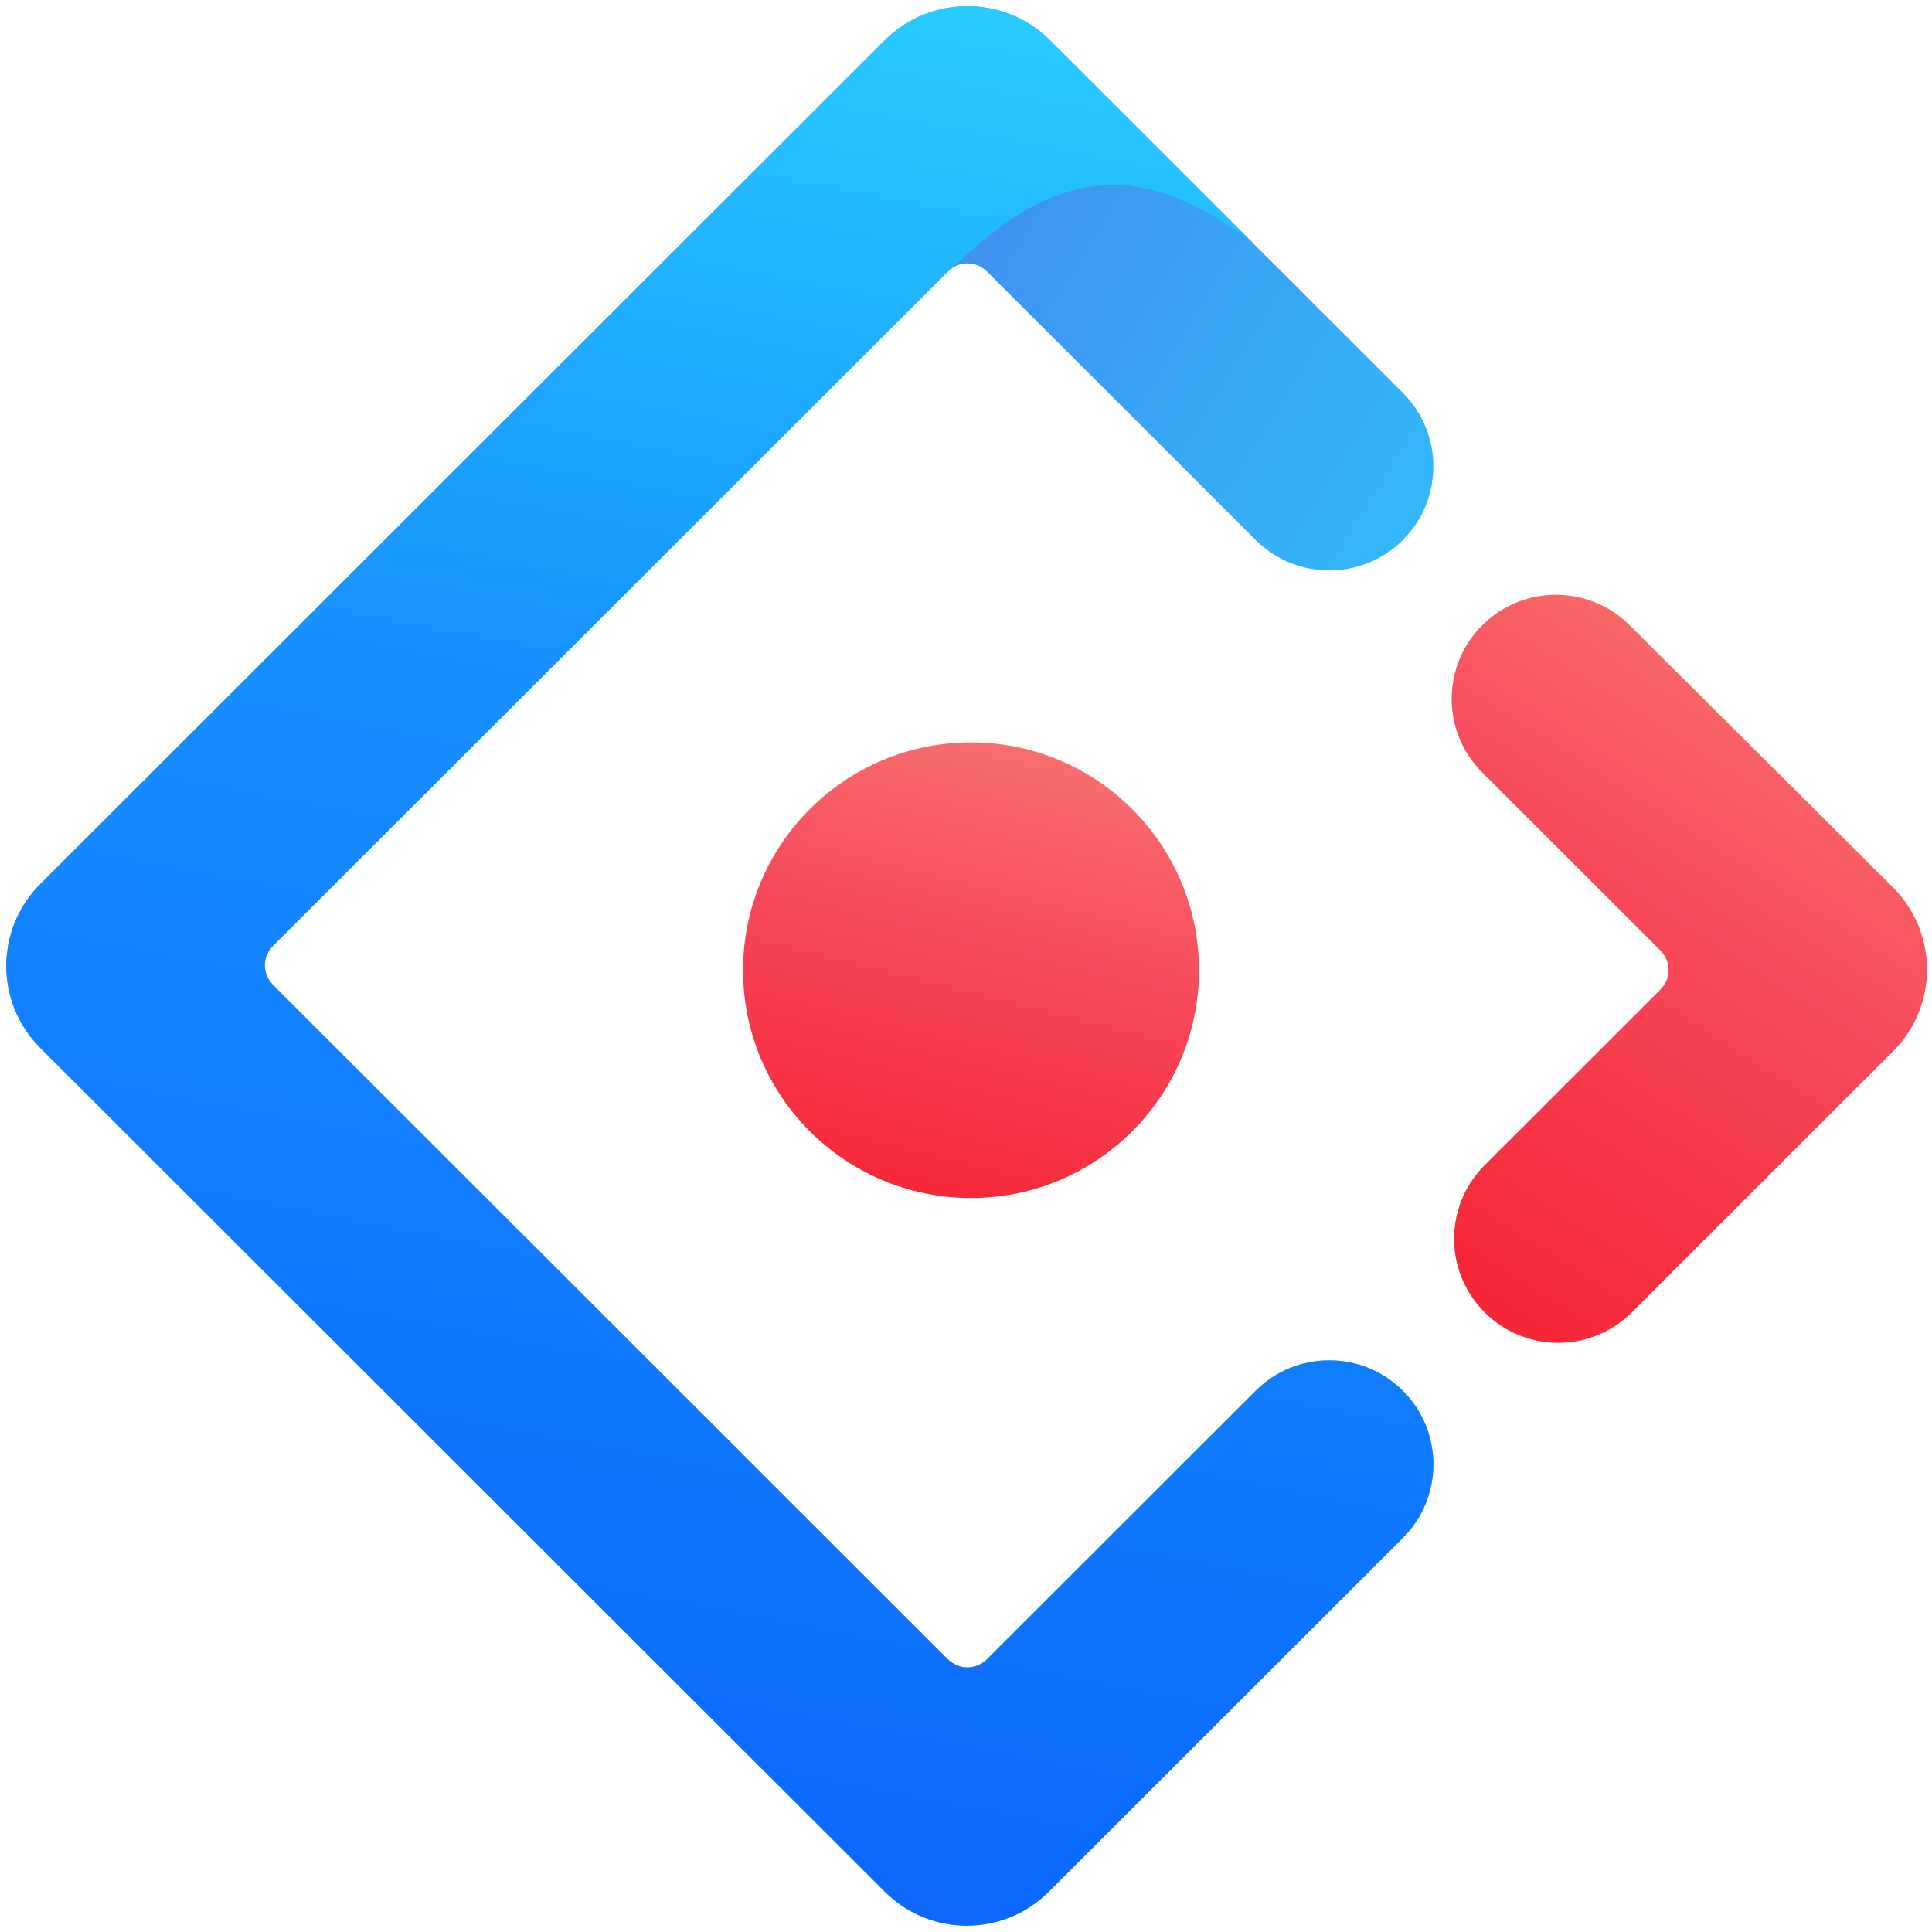
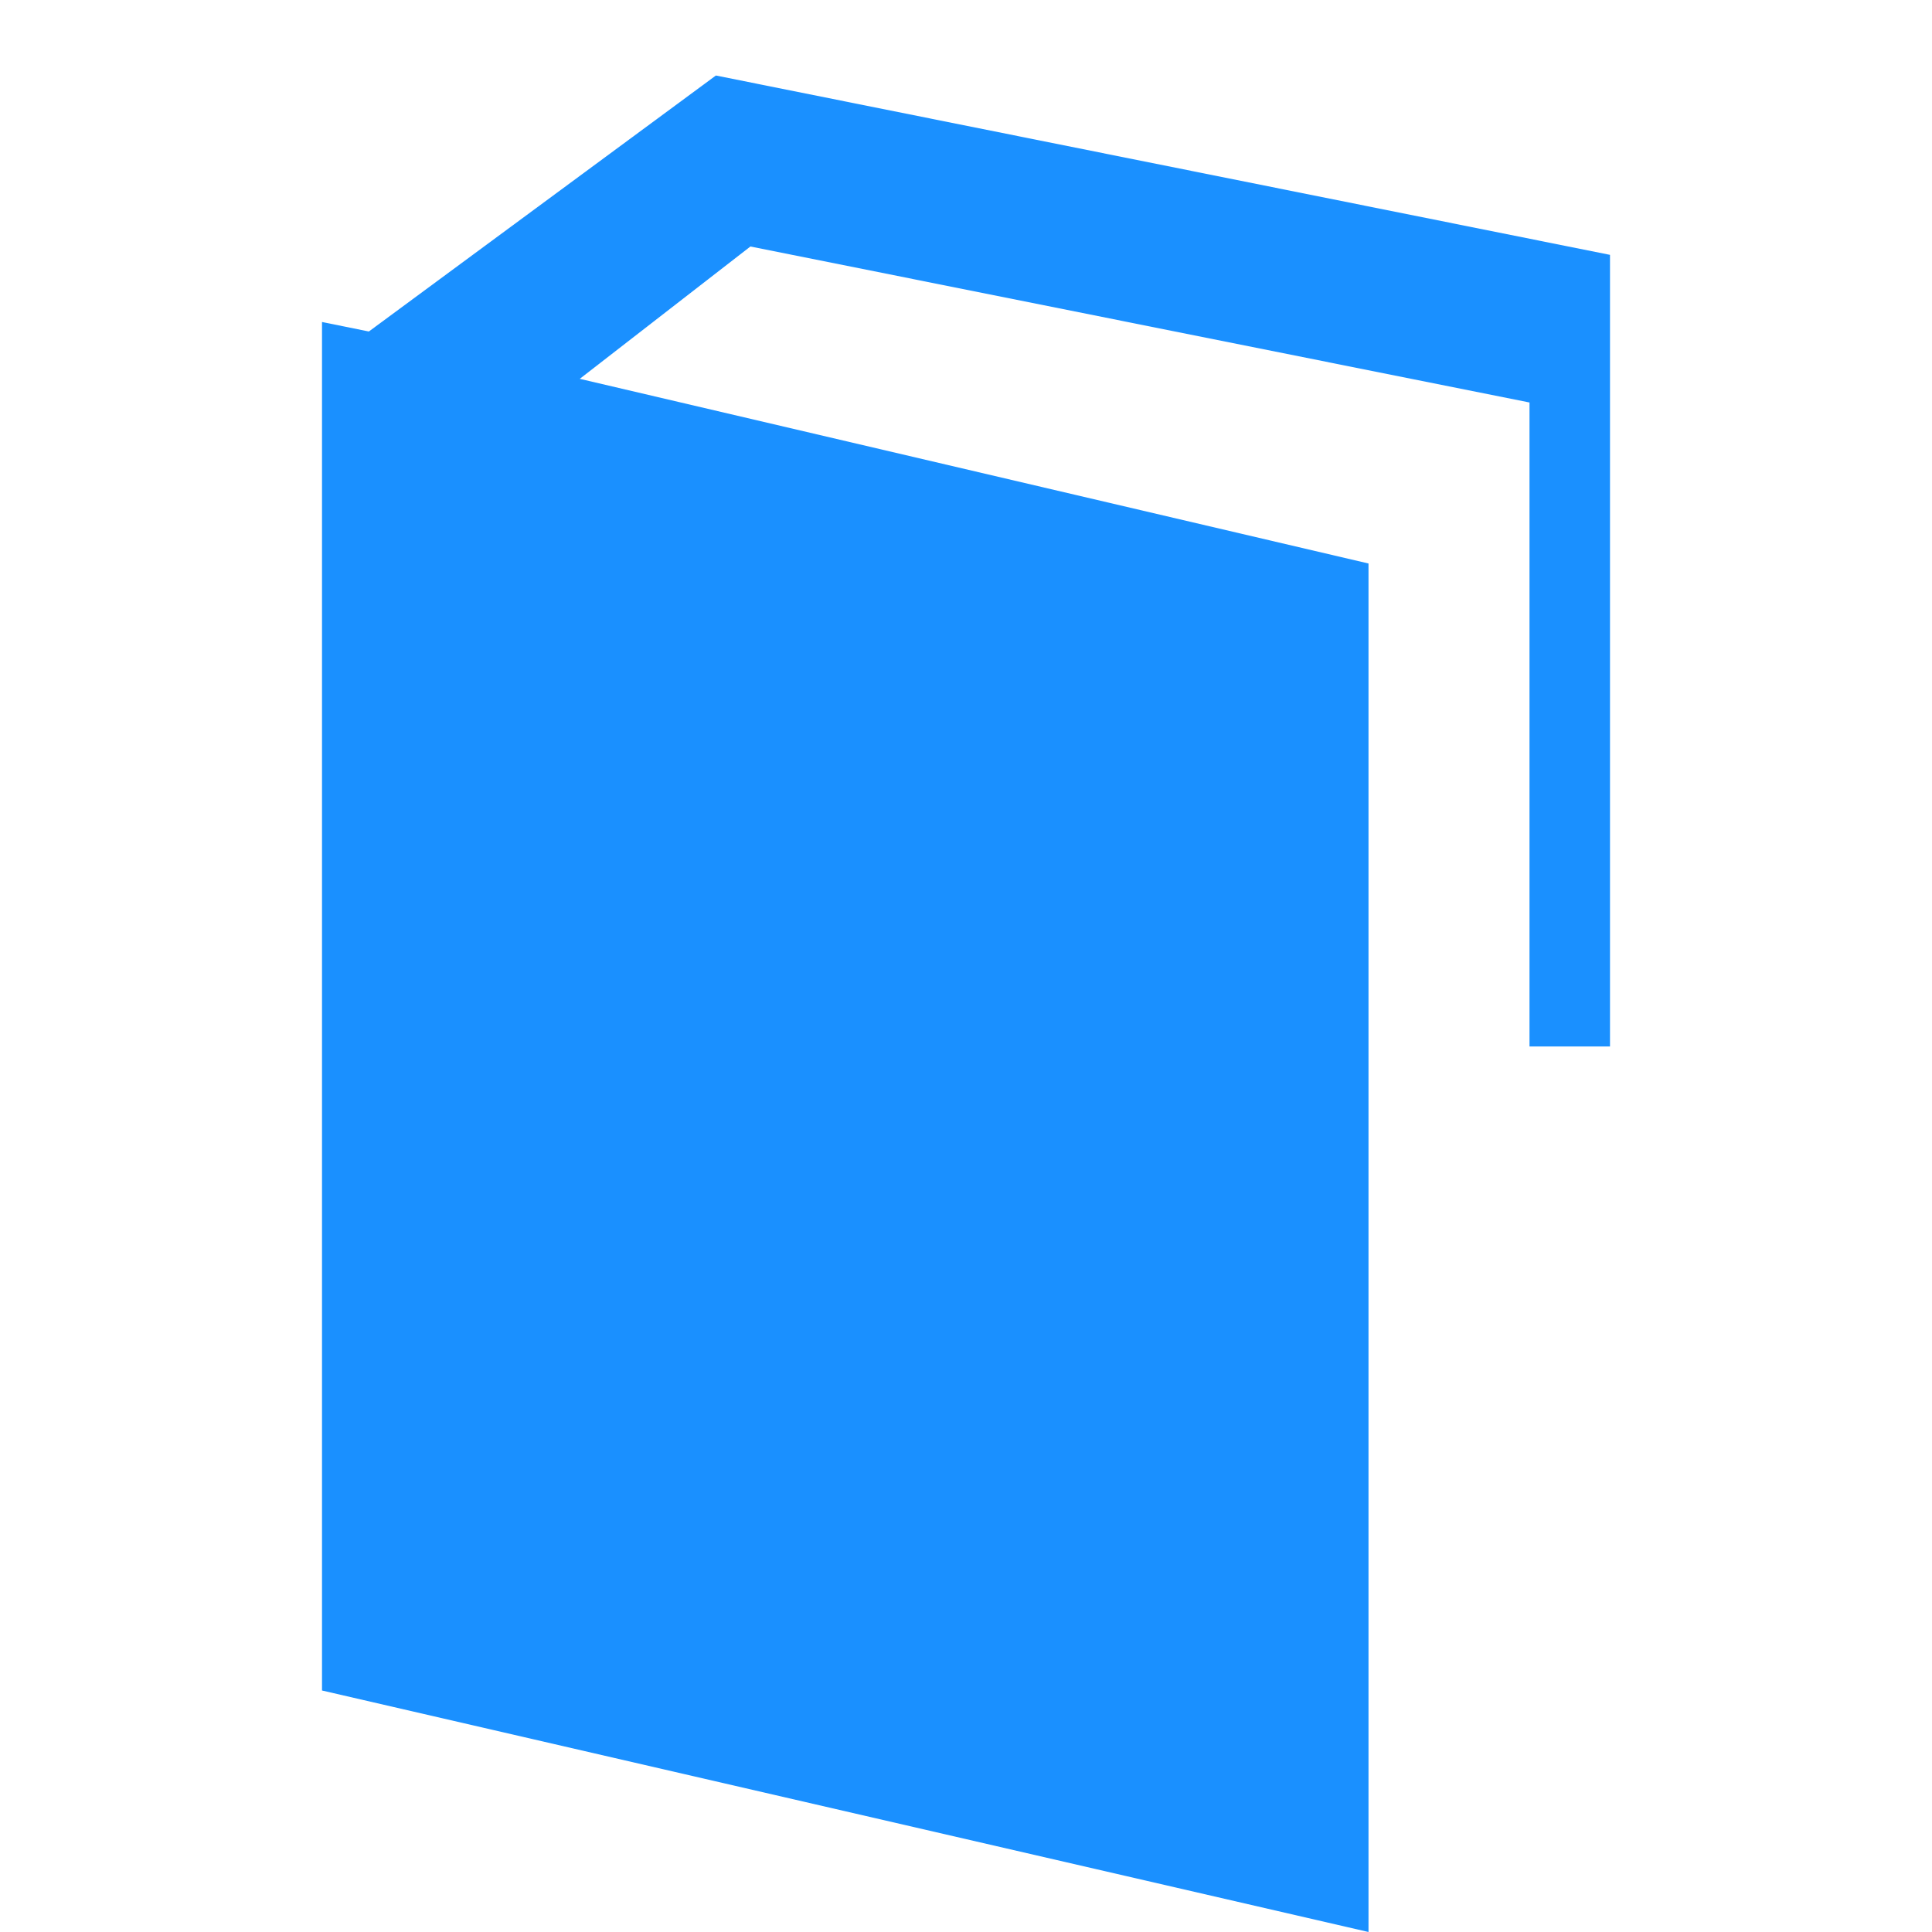
- <svg xmlns="http://www.w3.org/2000/svg" width="200" height="200" version="1.1" viewBox="0 0 200 200">
+ <svg xmlns="http://www.w3.org/2000/svg" t="1597987066075" class="icon" viewBox="0 0 1024 1024" p-id="34232" width="200" height="200">
  <defs>
-     <linearGradient id="linearGradient-1" x1="62.102%" x2="108.197%" y1="0%" y2="37.864%">
-       <stop offset="0%" stop-color="#4285EB" />
-       <stop offset="100%" stop-color="#2EC7FF" />
-     </linearGradient>
-     <linearGradient id="linearGradient-2" x1="69.644%" x2="54.043%" y1="0%" y2="108.457%">
-       <stop offset="0%" stop-color="#29CDFF" />
-       <stop offset="37.86%" stop-color="#148EFF" />
-       <stop offset="100%" stop-color="#0A60FF" />
-     </linearGradient>
-     <linearGradient id="linearGradient-3" x1="69.691%" x2="16.723%" y1="-12.974%" y2="117.391%">
-       <stop offset="0%" stop-color="#FA816E" />
-       <stop offset="41.473%" stop-color="#F74A5C" />
-       <stop offset="100%" stop-color="#F51D2C" />
-     </linearGradient>
-     <linearGradient id="linearGradient-4" x1="68.128%" x2="30.44%" y1="-35.691%" y2="114.943%">
-       <stop offset="0%" stop-color="#FA8E7D" />
-       <stop offset="51.264%" stop-color="#F74A5C" />
-       <stop offset="100%" stop-color="#F51D2C" />
-     </linearGradient>
+     <style type="text/css" />
  </defs>
-   <g id="Page-1" fill="none" fill-rule="evenodd" stroke="none" stroke-width="1">
-     <g id="logo" transform="translate(-20, -20)">
-       <g id="Group-28-Copy-5" transform="translate(20, 20)">
-         <g id="Group-27-Copy-3">
-           <g id="Group-25" fill-rule="nonzero">
-             <g id="2">
-               <path id="Shape" fill="url(#linearGradient-1)" d="M91.588,4.177 L4.18,91.513 C-0.519,96.208 -0.519,103.792 4.18,108.487 L91.588,195.823 C96.287,200.519 103.877,200.519 108.577,195.823 L145.225,159.205 C149.434,155 149.434,148.182 145.225,143.977 C141.017,139.772 134.194,139.772 129.985,143.977 L102.202,171.737 C101.032,172.906 99.257,172.906 98.088,171.737 L28.286,101.993 C27.116,100.824 27.116,99.051 28.286,97.882 L98.088,28.138 C99.257,26.969 101.032,26.969 102.202,28.138 L129.985,55.898 C134.194,60.103 141.017,60.103 145.225,55.898 C149.434,51.693 149.434,44.876 145.225,40.671 L108.581,4.056 C103.862,-0.538 96.269,-0.501 91.588,4.177 Z" />
-               <path id="Shape" fill="url(#linearGradient-2)" d="M91.588,4.177 L4.18,91.513 C-0.519,96.208 -0.519,103.792 4.18,108.487 L91.588,195.823 C96.287,200.519 103.877,200.519 108.577,195.823 L145.225,159.205 C149.434,155 149.434,148.182 145.225,143.977 C141.017,139.772 134.194,139.772 129.985,143.977 L102.202,171.737 C101.032,172.906 99.257,172.906 98.088,171.737 L28.286,101.993 C27.116,100.824 27.116,99.051 28.286,97.882 L98.088,28.138 C101,25.627 105.752,20.542 112.73,19.352 C117.916,18.469 123.585,20.414 129.739,25.189 C125.625,21.078 118.572,14.034 108.581,4.056 C103.862,-0.538 96.269,-0.501 91.588,4.177 Z" />
-             </g>
-             <path id="Shape" fill="url(#linearGradient-3)" d="M153.686,135.855 C157.894,140.06 164.717,140.06 168.926,135.855 L195.96,108.843 C200.659,104.147 200.659,96.564 195.961,91.869 L168.691,64.718 C164.472,60.518 157.647,60.524 153.436,64.732 C149.227,68.937 149.227,75.754 153.436,79.959 L171.854,98.362 C173.024,99.531 173.024,101.305 171.854,102.473 L153.686,120.627 C149.477,124.832 149.477,131.65 153.686,135.855 Z" />
-           </g>
-           <ellipse id="Combined-Shape" cx="100.519" cy="100.437" fill="url(#linearGradient-4)" rx="23.6" ry="23.581" />
-         </g>
-       </g>
-     </g>
-   </g>
+   <path d="M379.435 40.021l-183.936 135.68-24.832-5.035 0 725.333 554.667 128 0-725.333-418.048-97.877 90.453-70.144 412.928 82.688 0 341.333 42.667 0 0-419.584-473.899-95.061z" p-id="34233" fill="#1a90ff" />
</svg>
